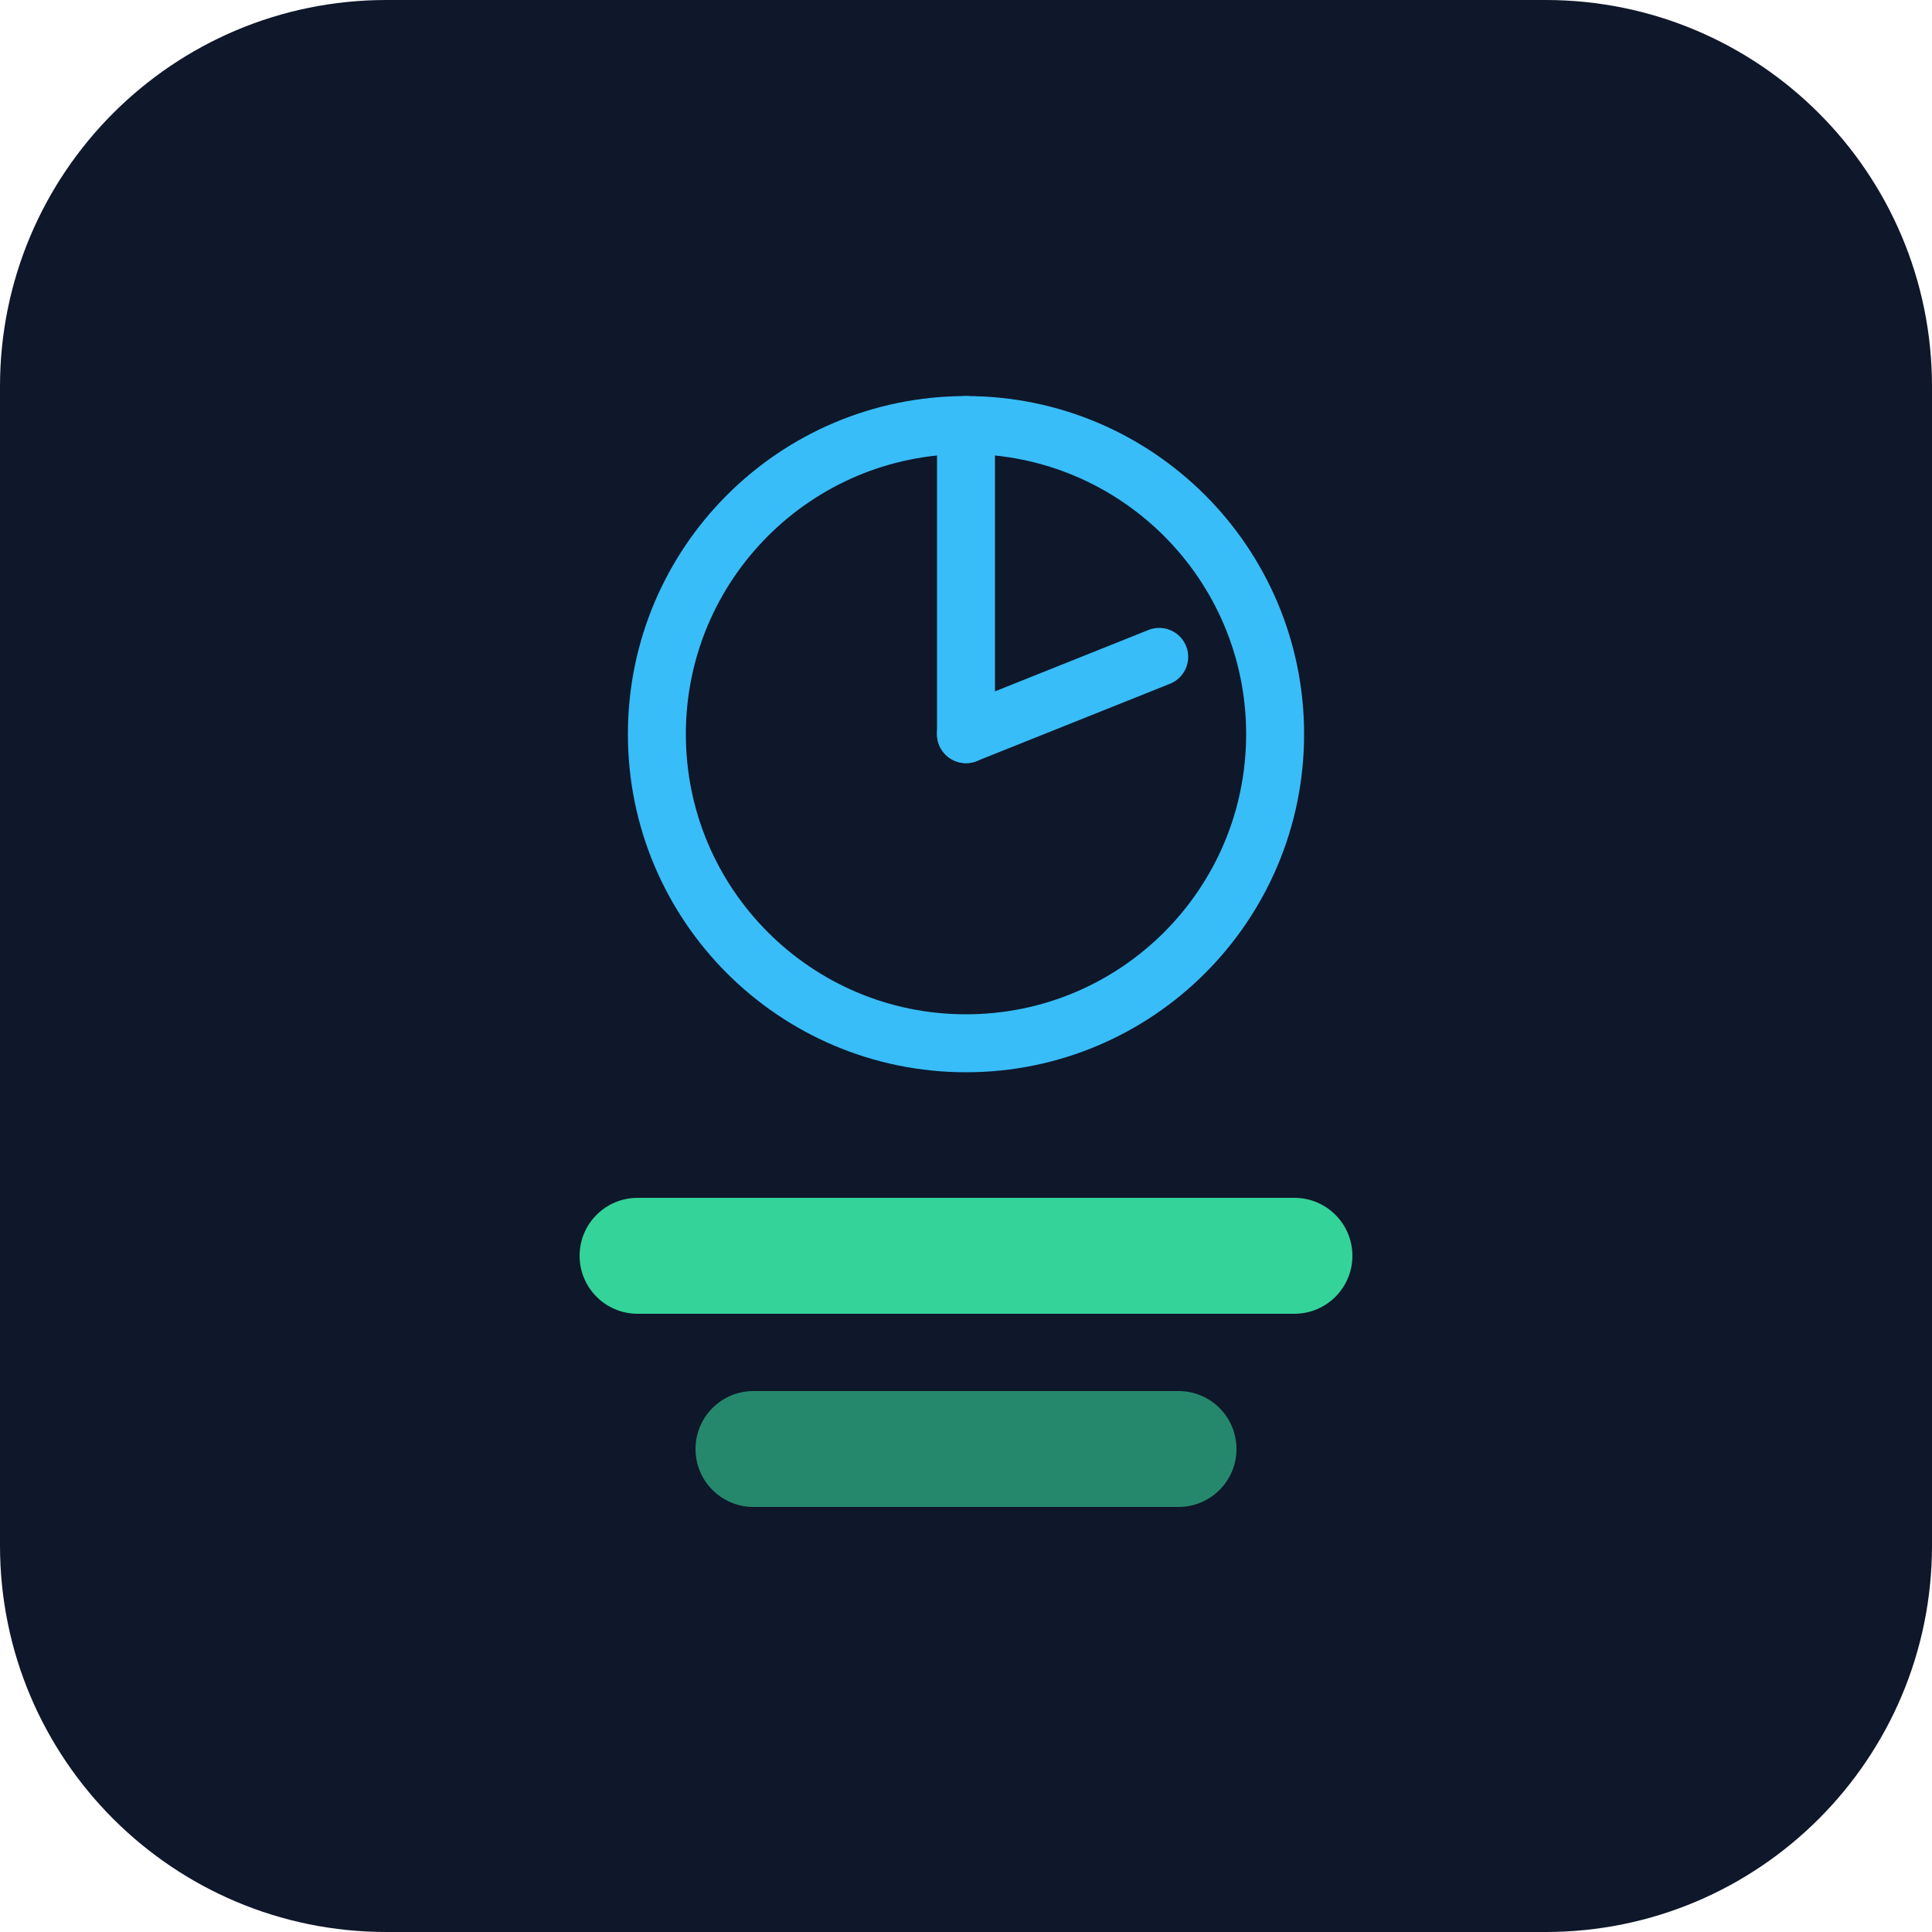
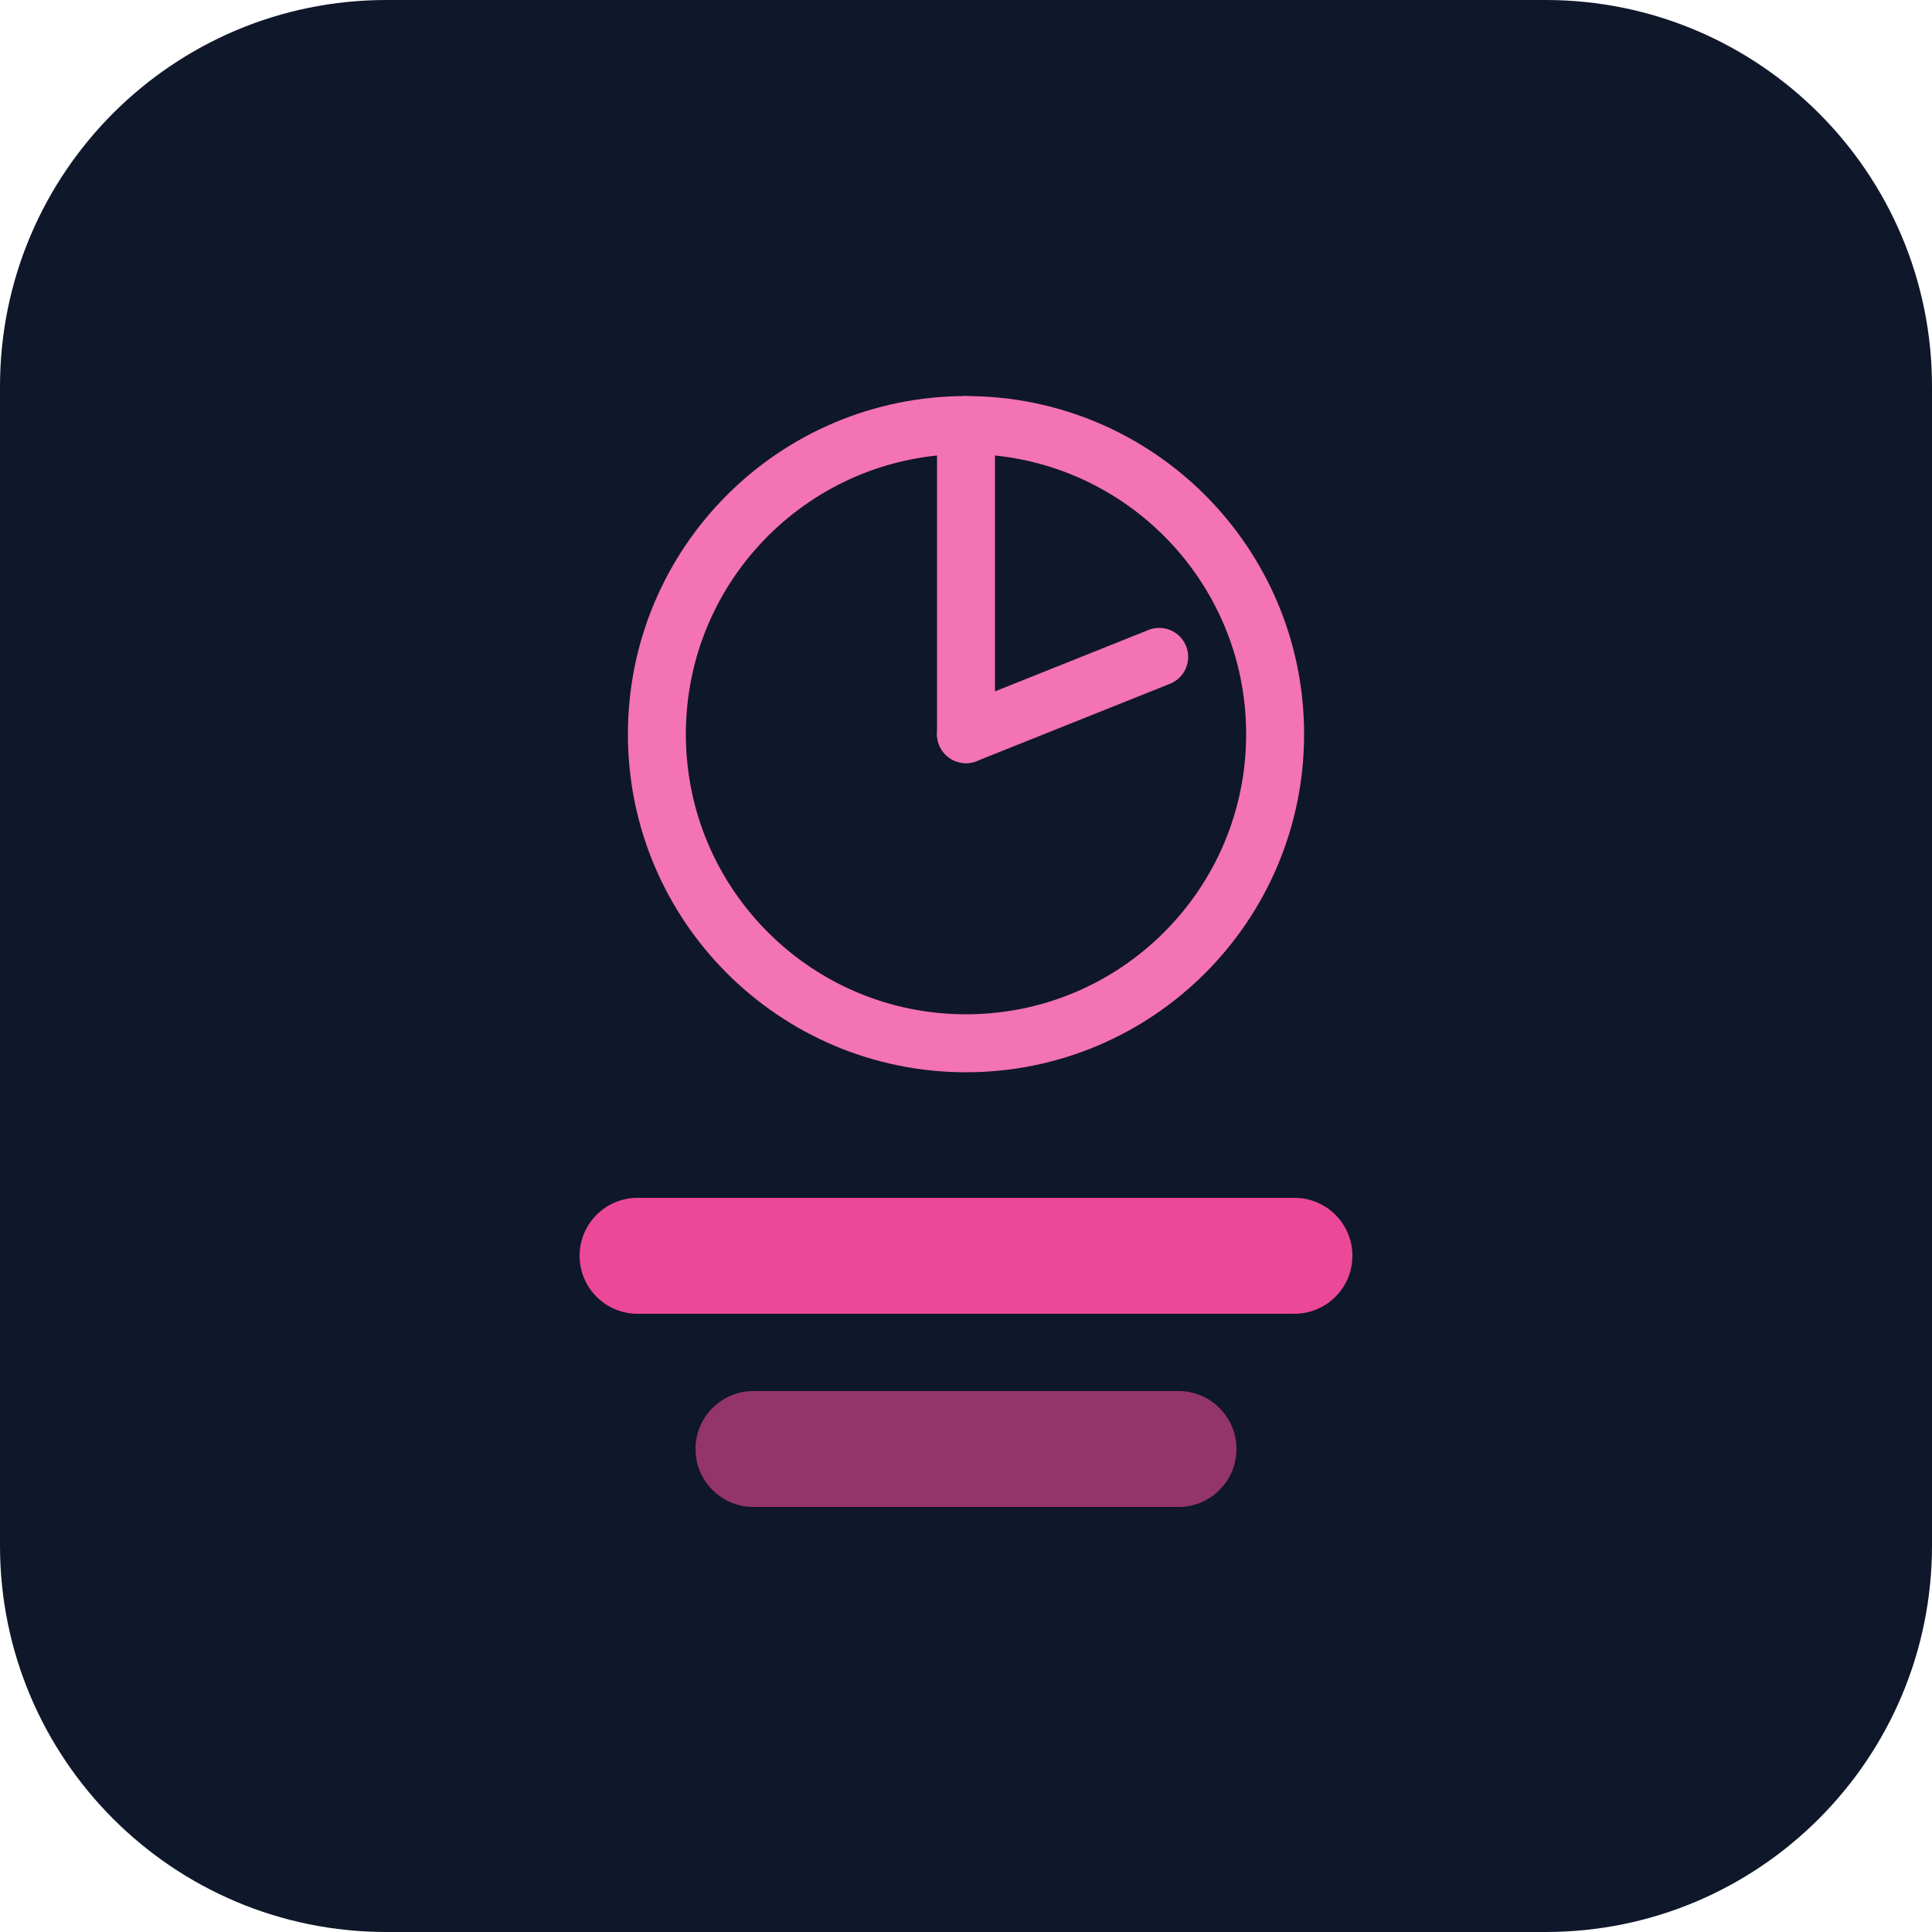
<svg xmlns="http://www.w3.org/2000/svg" viewBox="0 0 100 100">
  <rect width="100" height="100" rx="20" fill="#0f172a" />
-   <circle cx="50" cy="38" r="16" fill="none" stroke="#38bdf8" stroke-width="3" />
-   <line x1="50" y1="22" x2="50" y2="38" stroke="#38bdf8" stroke-width="3" stroke-linecap="round" />
-   <line x1="50" y1="38" x2="60" y2="34" stroke="#38bdf8" stroke-width="3" stroke-linecap="round" />
-   <rect x="30" y="62" width="40" height="6" rx="3" fill="#34d399" />
-   <rect x="36" y="72" width="28" height="6" rx="3" fill="#34d399" opacity="0.6" />
+   <circle cx="50" cy="38" r="16" fill="none" stroke="#f472b6" stroke-width="3" />
+   <line x1="50" y1="22" x2="50" y2="38" stroke="#f472b6" stroke-width="3" stroke-linecap="round" />
+   <line x1="50" y1="38" x2="60" y2="34" stroke="#f472b6" stroke-width="3" stroke-linecap="round" />
+   <rect x="30" y="62" width="40" height="6" rx="3" fill="#ec4899" />
+   <rect x="36" y="72" width="28" height="6" rx="3" fill="#ec4899" opacity="0.6" />
</svg>
